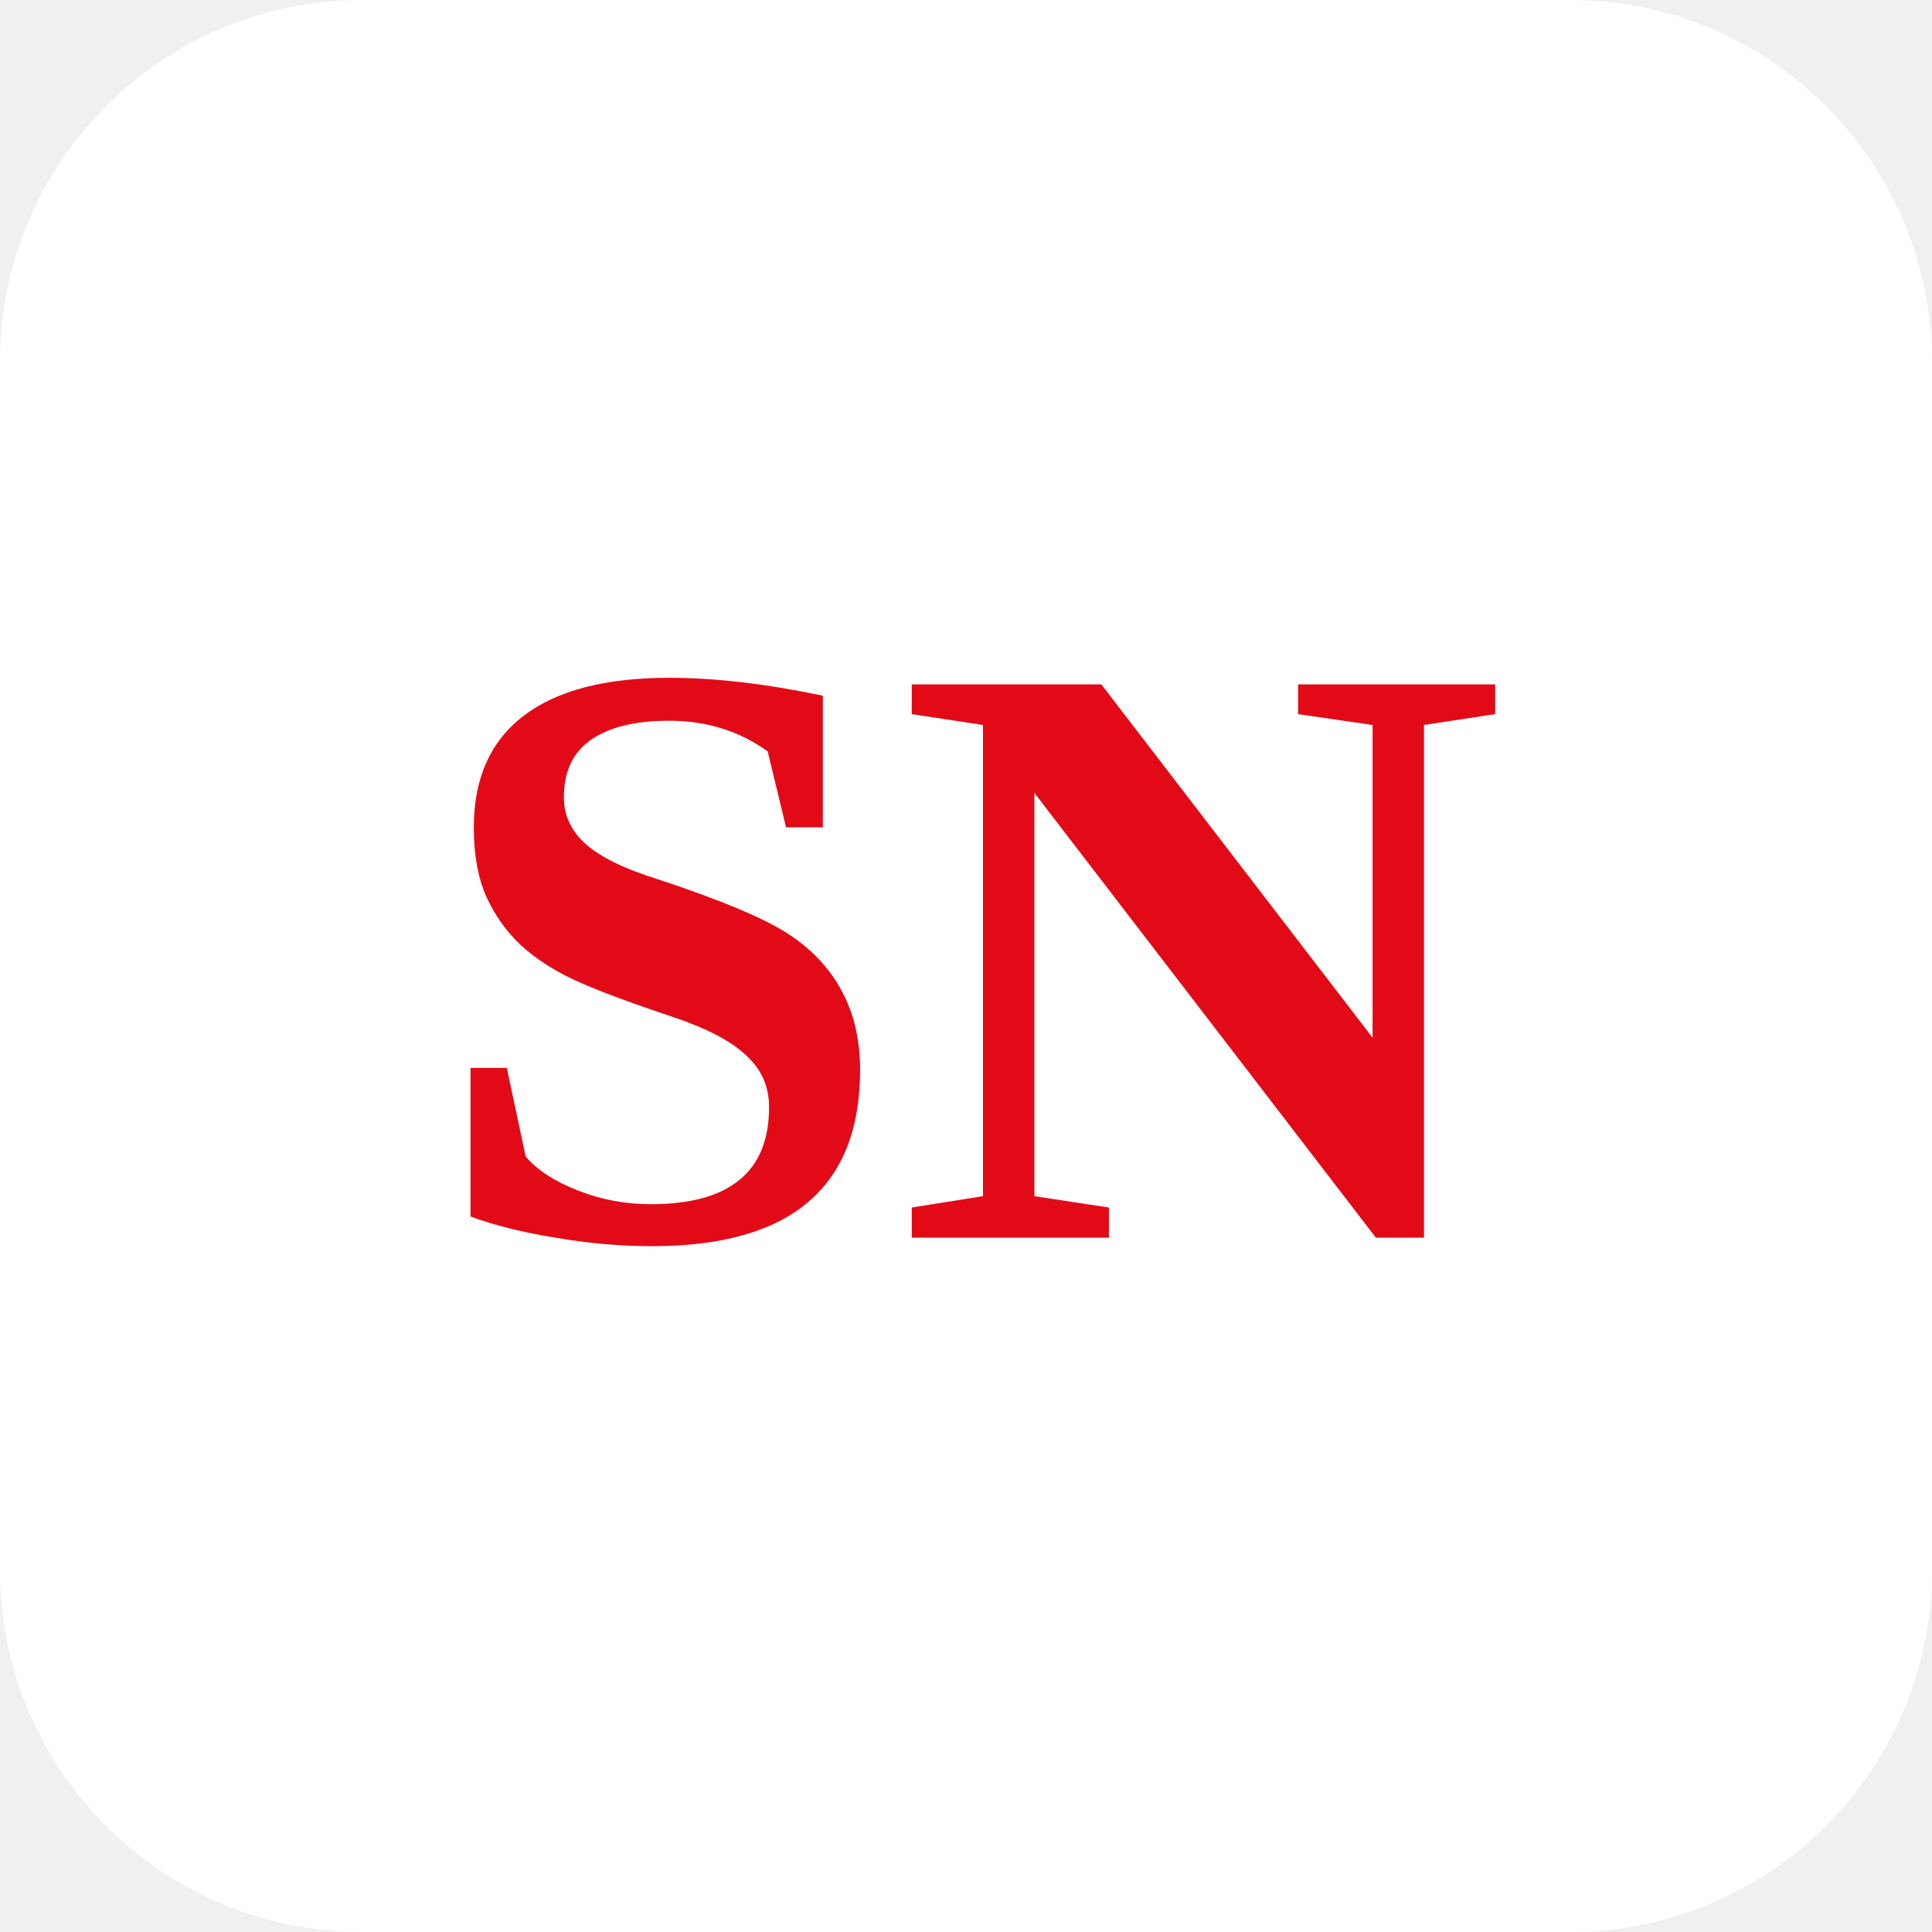
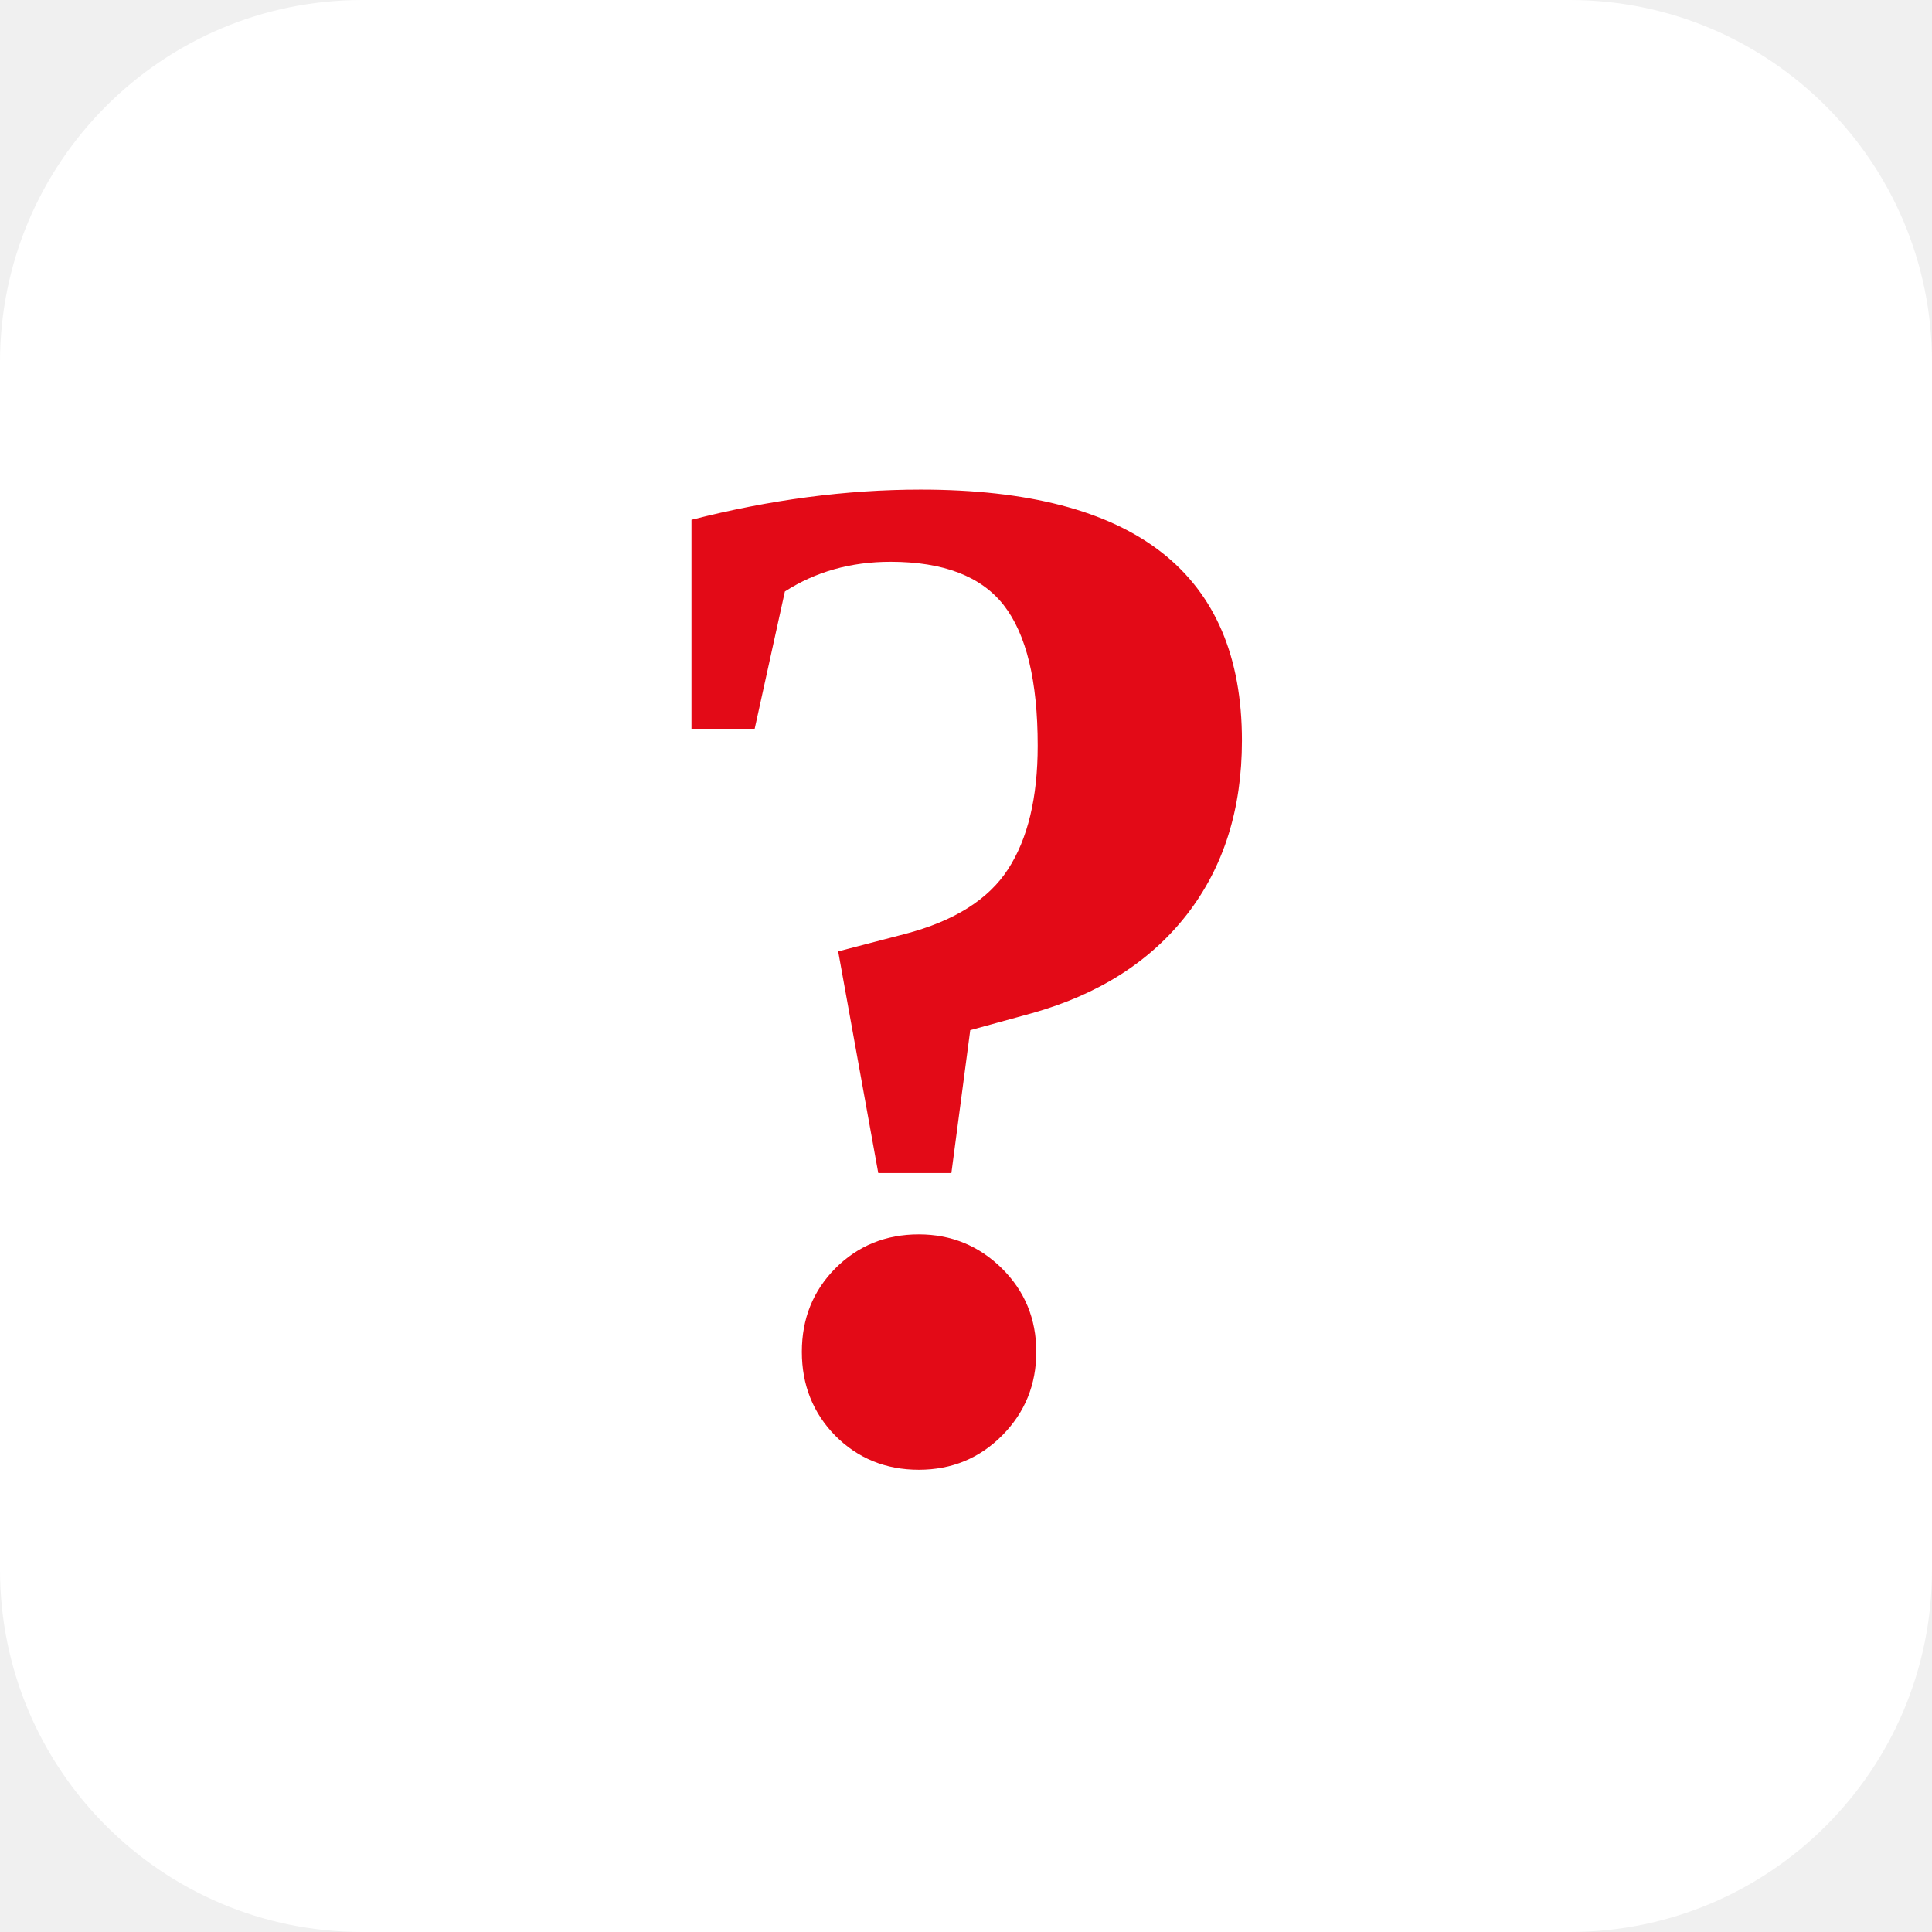
<svg xmlns="http://www.w3.org/2000/svg" viewBox="0 0 64 64" role="img" aria-label="SporNerede.net">
  <rect width="64" height="64" rx="12" fill="#FFFFFF" />
-   <text x="32" y="41" text-anchor="middle" font-family="Georgia, 'Times New Roman', Times, serif" font-size="28" font-weight="700" fill="#E30A17">SN</text>
+   <text x="32" y="48" text-anchor="middle" font-family="Georgia, 'Times New Roman', Times, serif" font-size="48" font-weight="700" fill="#E30A17">?</text>
</svg>
